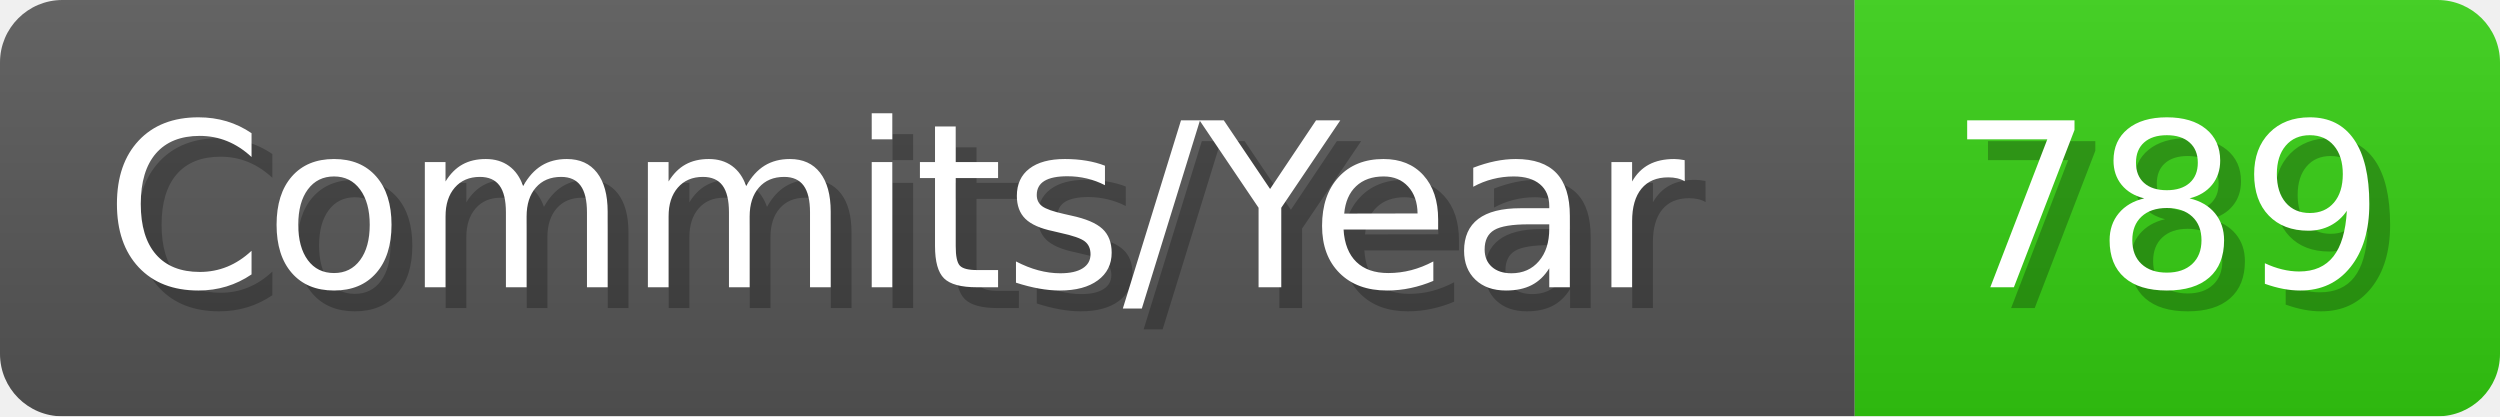
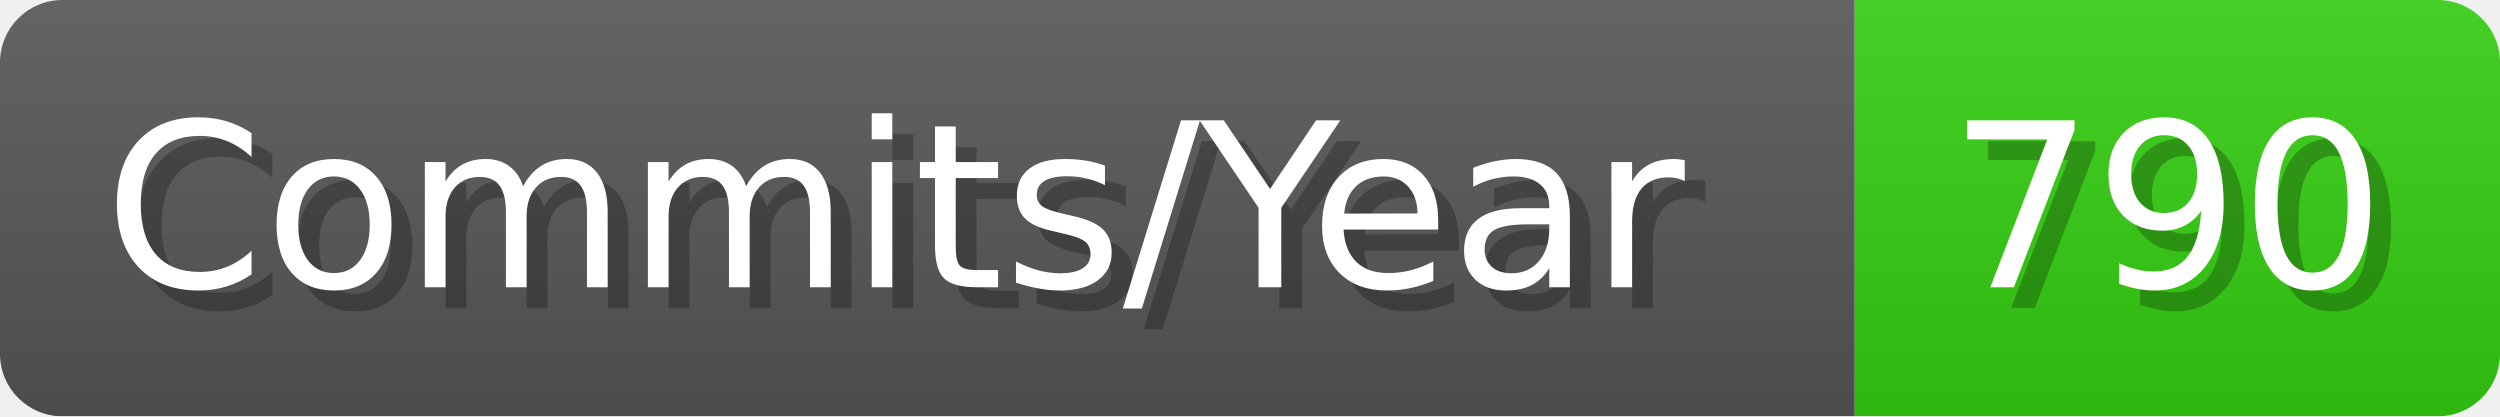
- <svg xmlns="http://www.w3.org/2000/svg" width="120.1" height="20" viewBox="0 0 1201 200" role="img" aria-label="Commits/Year: 789">
+ <svg xmlns="http://www.w3.org/2000/svg" width="120.1" height="20" viewBox="0 0 1201 200" role="img" aria-label="Commits/Year: 790">
  <linearGradient id="aUPdi" x2="0" y2="100%">
    <stop offset="0" stop-opacity=".1" stop-color="#EEE" />
    <stop offset="1" stop-opacity=".1" />
  </linearGradient>
  <mask id="WfAiQ">
    <rect width="1201" height="200" rx="30" fill="#FFF" />
  </mask>
  <g mask="url(#WfAiQ)">
    <rect width="891" height="200" fill="#555" />
    <rect width="310" height="200" fill="#3C1" x="891" />
    <rect width="1201" height="200" fill="url(#aUPdi)" />
  </g>
  <g aria-hidden="true" fill="#fff" text-anchor="start" font-family="Verdana,DejaVu Sans,sans-serif" font-size="110">
    <text x="60" y="148" textLength="791" fill="#000" opacity="0.25">Commits/Year</text>
    <text x="50" y="138" textLength="791">Commits/Year</text>
-     <text x="946" y="148" textLength="210" fill="#000" opacity="0.25">789</text>
-     <text x="936" y="138" textLength="210">789</text>
+     <text x="946" y="148" textLength="210" fill="#000" opacity="0.25">790</text>
+     <text x="936" y="138" textLength="210">790</text>
  </g>
</svg>
